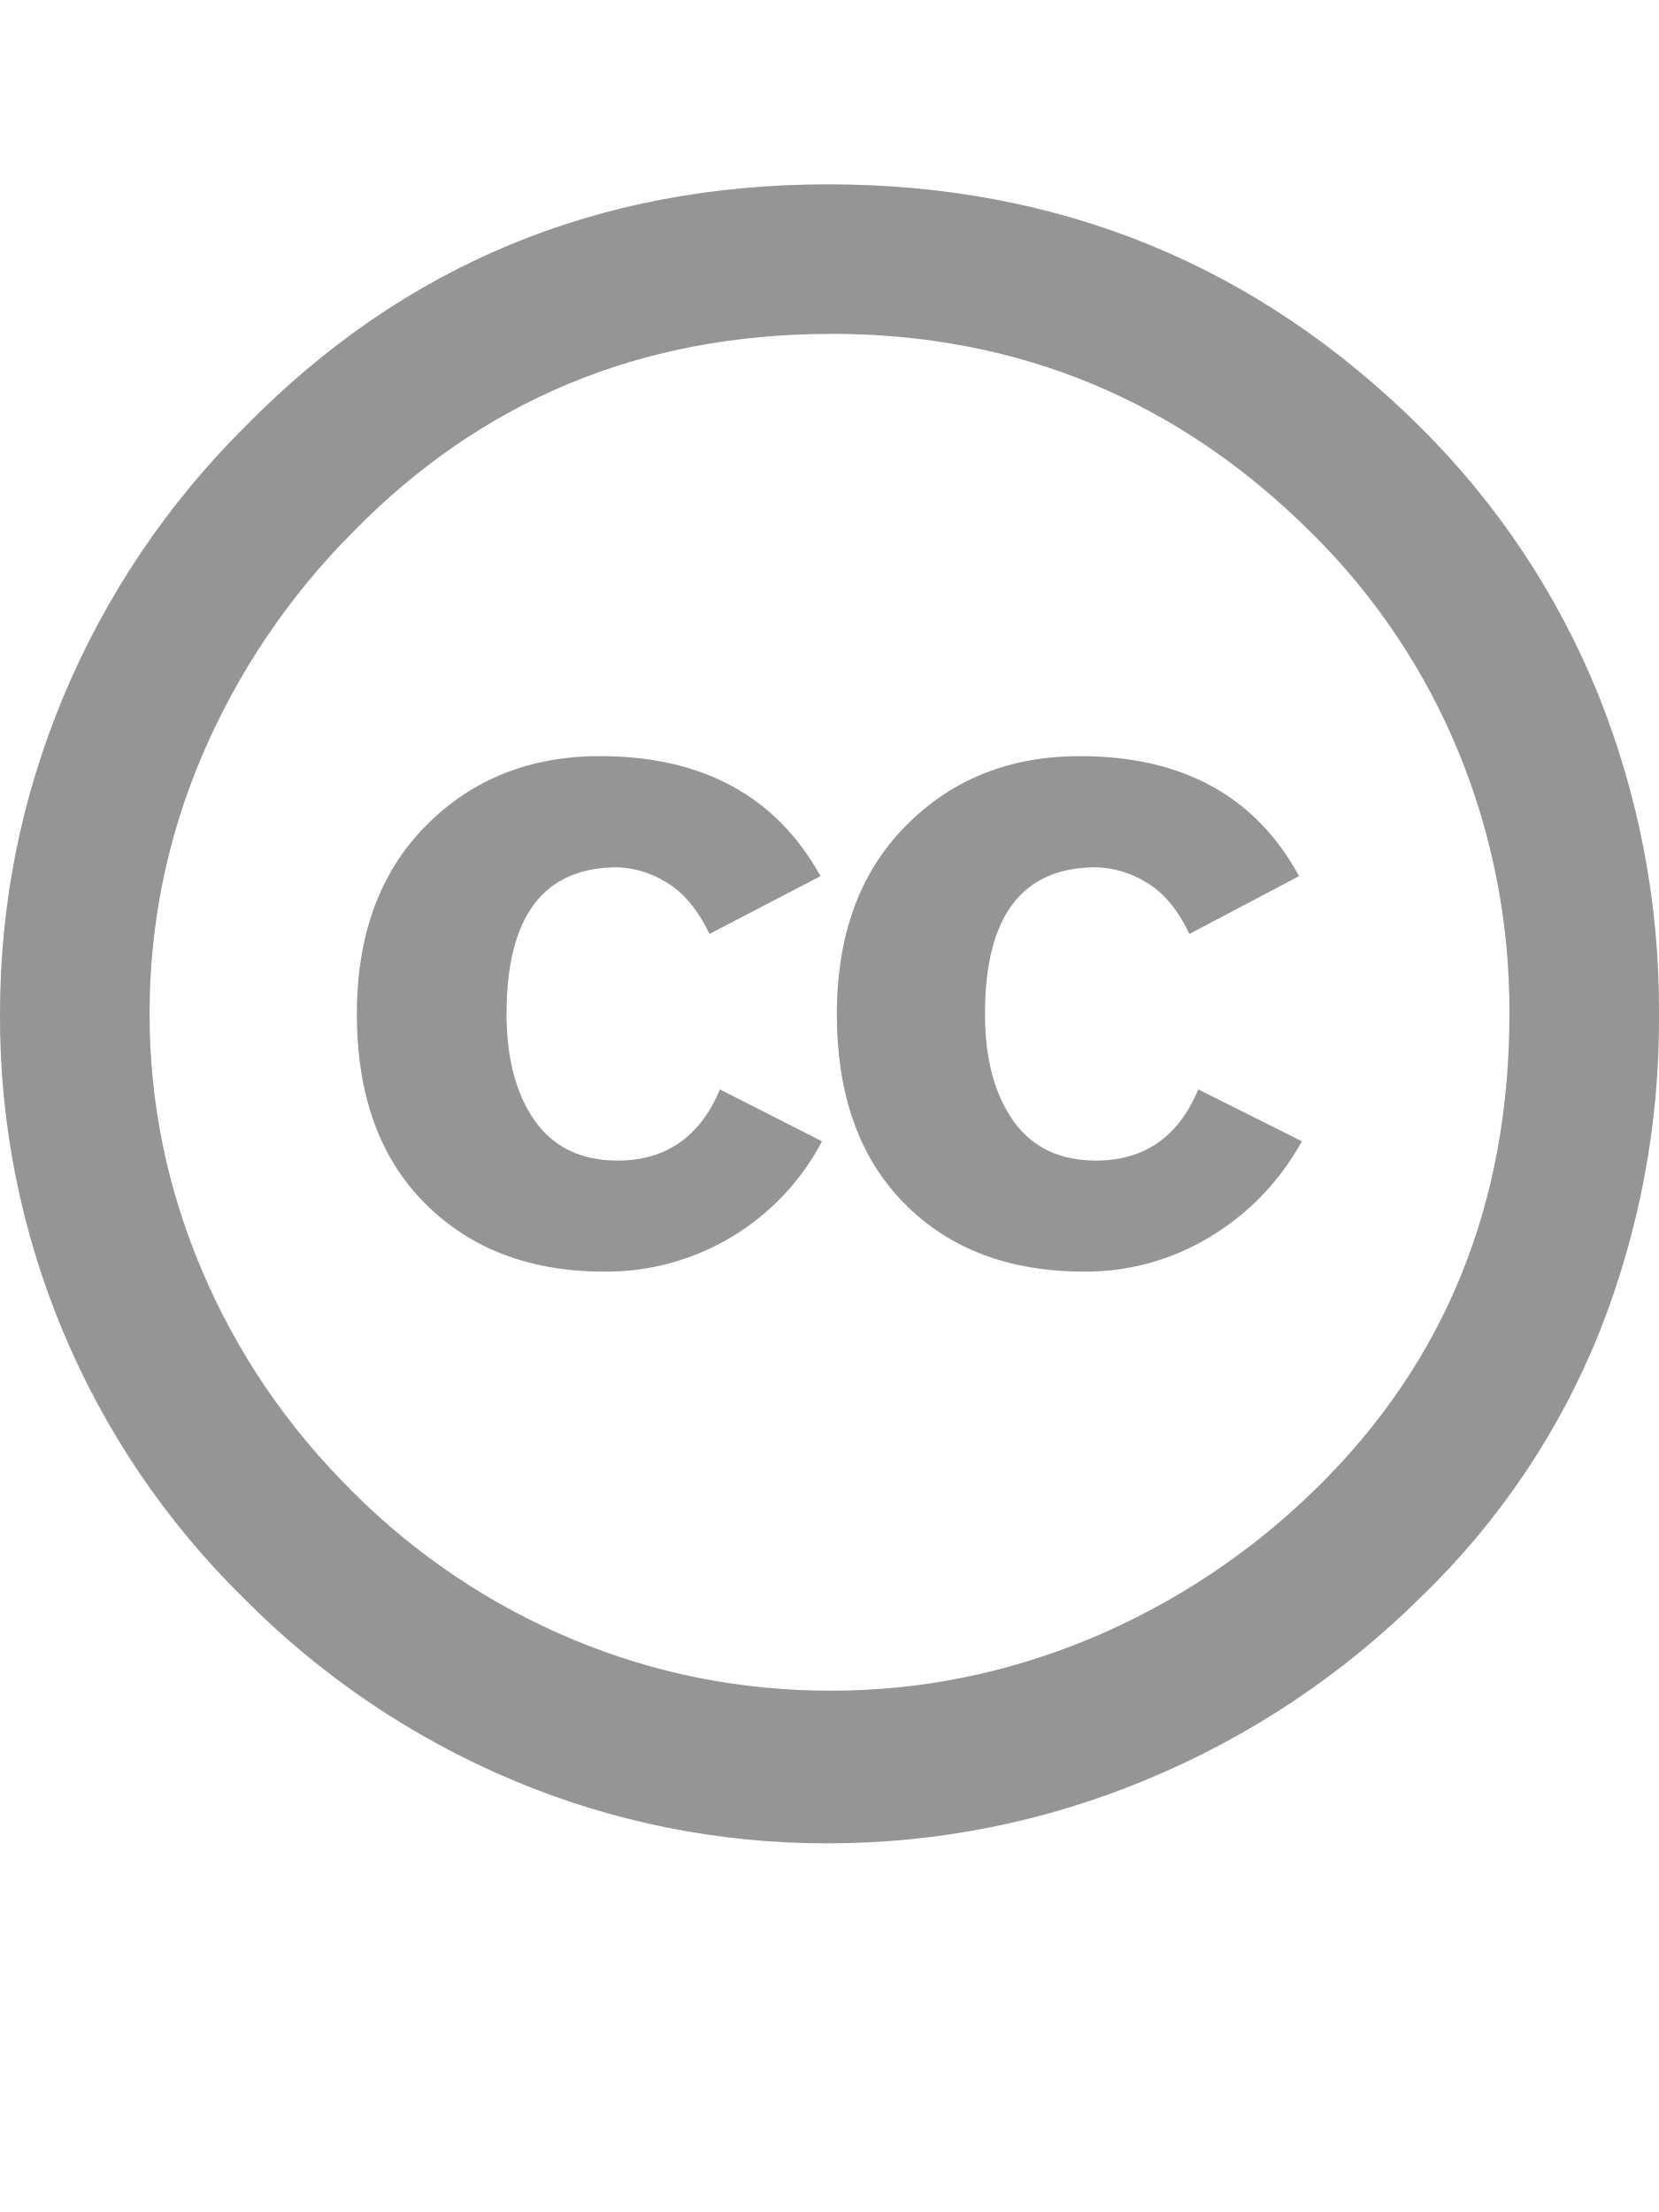
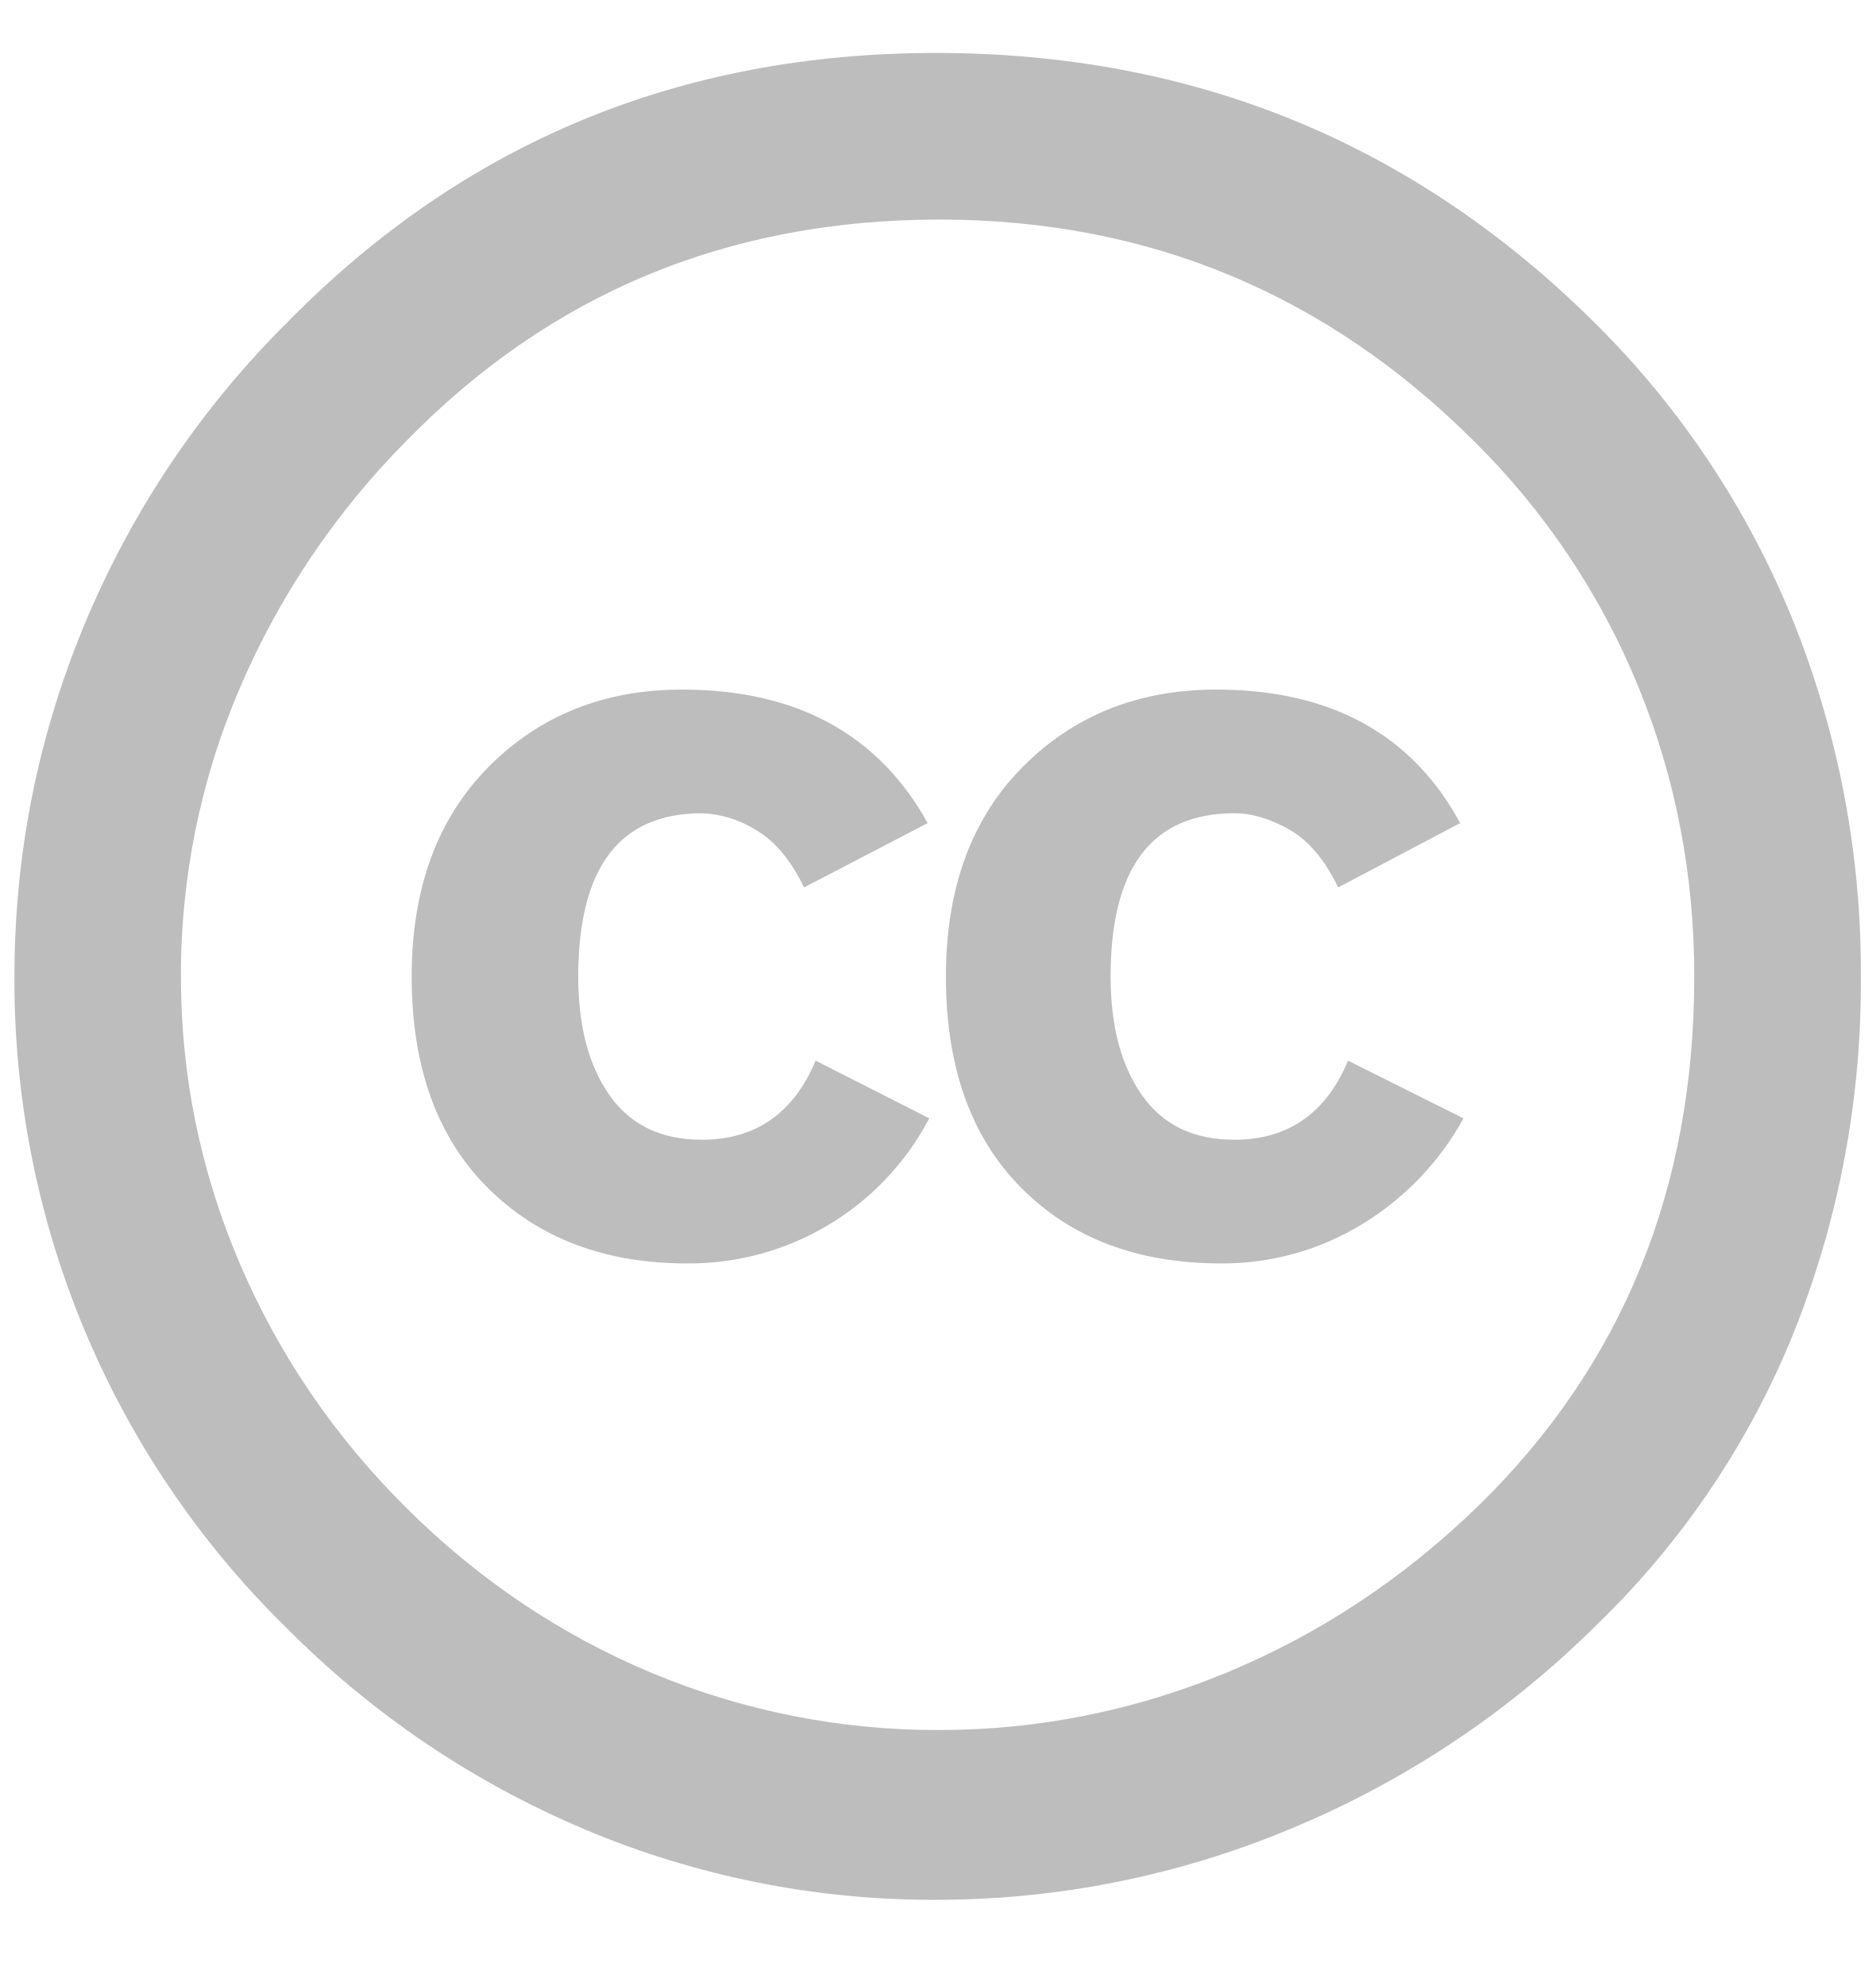
- <svg xmlns="http://www.w3.org/2000/svg" width="18" height="24" viewBox="0 0 18 24">
-   <path d="M8.984 2c2.517 0 4.66.879 6.428 2.636a8.655 8.655 0 0 1 1.929 2.9A9.164 9.164 0 0 1 18 11a9.185 9.185 0 0 1-.65 3.463 8.262 8.262 0 0 1-1.921 2.853 9.25 9.25 0 0 1-2.99 1.993A8.96 8.96 0 0 1 8.984 20a8.747 8.747 0 0 1-3.415-.683 9.053 9.053 0 0 1-2.925-1.977A8.826 8.826 0 0 1 0 11C0 9.81.228 8.667.683 7.57a9.037 9.037 0 0 1 1.985-2.95C4.382 2.875 6.488 2 8.984 2zm.032 1.623c-2.057 0-3.787.718-5.191 2.154a7.738 7.738 0 0 0-1.631 2.419c-.381.894-.571 1.83-.571 2.804 0 .965.19 1.894.57 2.788.381.896.924 1.694 1.632 2.396A7.417 7.417 0 0 0 6.22 17.79c.889.37 1.821.554 2.796.554.964 0 1.899-.187 2.805-.562a7.773 7.773 0 0 0 2.45-1.623c1.404-1.371 2.106-3.091 2.106-5.16a7.39 7.39 0 0 0-.547-2.828 7.196 7.196 0 0 0-1.59-2.379c-1.447-1.446-3.188-2.17-5.224-2.17zm-.113 5.883l-1.205.627c-.13-.268-.287-.456-.474-.563a1.068 1.068 0 0 0-.523-.16c-.803 0-1.205.53-1.205 1.59 0 .483.102.868.305 1.158.204.289.504.434.9.434.525 0 .895-.258 1.11-.772l1.108.563a2.644 2.644 0 0 1-2.362 1.414c-.804 0-1.453-.246-1.945-.74-.493-.492-.74-1.178-.74-2.056 0-.857.25-1.537.748-2.041s1.127-.756 1.889-.756c1.114 0 1.912.434 2.394 1.302zm5.192 0l-1.19.627c-.128-.268-.287-.456-.474-.563a1.093 1.093 0 0 0-.538-.16c-.804 0-1.206.53-1.206 1.59 0 .483.102.868.305 1.158.204.289.503.434.9.434.525 0 .895-.258 1.109-.772l1.125.563c-.246.44-.579.785-.996 1.036a2.597 2.597 0 0 1-1.366.378c-.814 0-1.465-.246-1.952-.74-.488-.492-.732-1.178-.732-2.056 0-.857.249-1.537.748-2.041.497-.504 1.127-.756 1.888-.756 1.114 0 1.907.434 2.379 1.302z" fill="#959595" fill-rule="nonzero" />
+ <svg xmlns="http://www.w3.org/2000/svg" width="17" height="18" viewBox="0 0 17 18">
+   <path d="M8.485.48c2.34 0 4.334.818 5.978 2.452a8.049 8.049 0 0 1 1.793 2.697 8.522 8.522 0 0 1 .613 3.221 8.54 8.54 0 0 1-.605 3.22 7.683 7.683 0 0 1-1.786 2.653 8.6 8.6 0 0 1-2.78 1.853 8.332 8.332 0 0 1-3.213.643 8.134 8.134 0 0 1-3.176-.635 8.418 8.418 0 0 1-2.72-1.838A8.208 8.208 0 0 1 .131 8.85c0-1.106.211-2.17.635-3.19A8.404 8.404 0 0 1 2.61 2.916C4.206 1.293 6.163.48 8.485.48zm.03 1.51c-1.913 0-3.522.668-4.828 2.003a7.195 7.195 0 0 0-1.516 2.25A6.592 6.592 0 0 0 1.64 8.85c0 .897.176 1.761.53 2.593.354.832.86 1.575 1.517 2.227.658.653 1.4 1.15 2.227 1.495a6.709 6.709 0 0 0 2.6.515c.897 0 1.766-.174 2.61-.522.841-.35 1.6-.852 2.278-1.51 1.305-1.275 1.957-2.874 1.957-4.797 0-.927-.17-1.804-.508-2.63a6.692 6.692 0 0 0-1.479-2.213C12.027 2.663 10.408 1.99 8.515 1.99zM8.41 7.46l-1.121.583c-.12-.248-.267-.423-.44-.523a.993.993 0 0 0-.487-.149c-.747 0-1.12.493-1.12 1.48 0 .448.094.806.283 1.075.19.27.468.404.837.404.488 0 .832-.24 1.032-.717l1.03.523a2.459 2.459 0 0 1-2.196 1.315c-.747 0-1.35-.229-1.809-.688-.458-.458-.687-1.095-.687-1.912 0-.797.232-1.43.695-1.898.463-.468 1.048-.703 1.756-.703 1.037 0 1.778.403 2.227 1.21zm4.827 0l-1.106.583c-.12-.248-.267-.423-.44-.523-.175-.099-.343-.149-.501-.149-.748 0-1.122.493-1.122 1.48 0 .448.095.806.284 1.075.19.27.468.404.838.404.487 0 .831-.24 1.03-.717l1.047.523a2.57 2.57 0 0 1-.927.964 2.415 2.415 0 0 1-1.27.351c-.757 0-1.362-.229-1.815-.688-.454-.458-.68-1.095-.68-1.912 0-.797.23-1.43.694-1.898.463-.468 1.049-.703 1.756-.703 1.036 0 1.774.403 2.212 1.21z" fill-rule="nonzero" fill="#BDBDBD" />
</svg>
